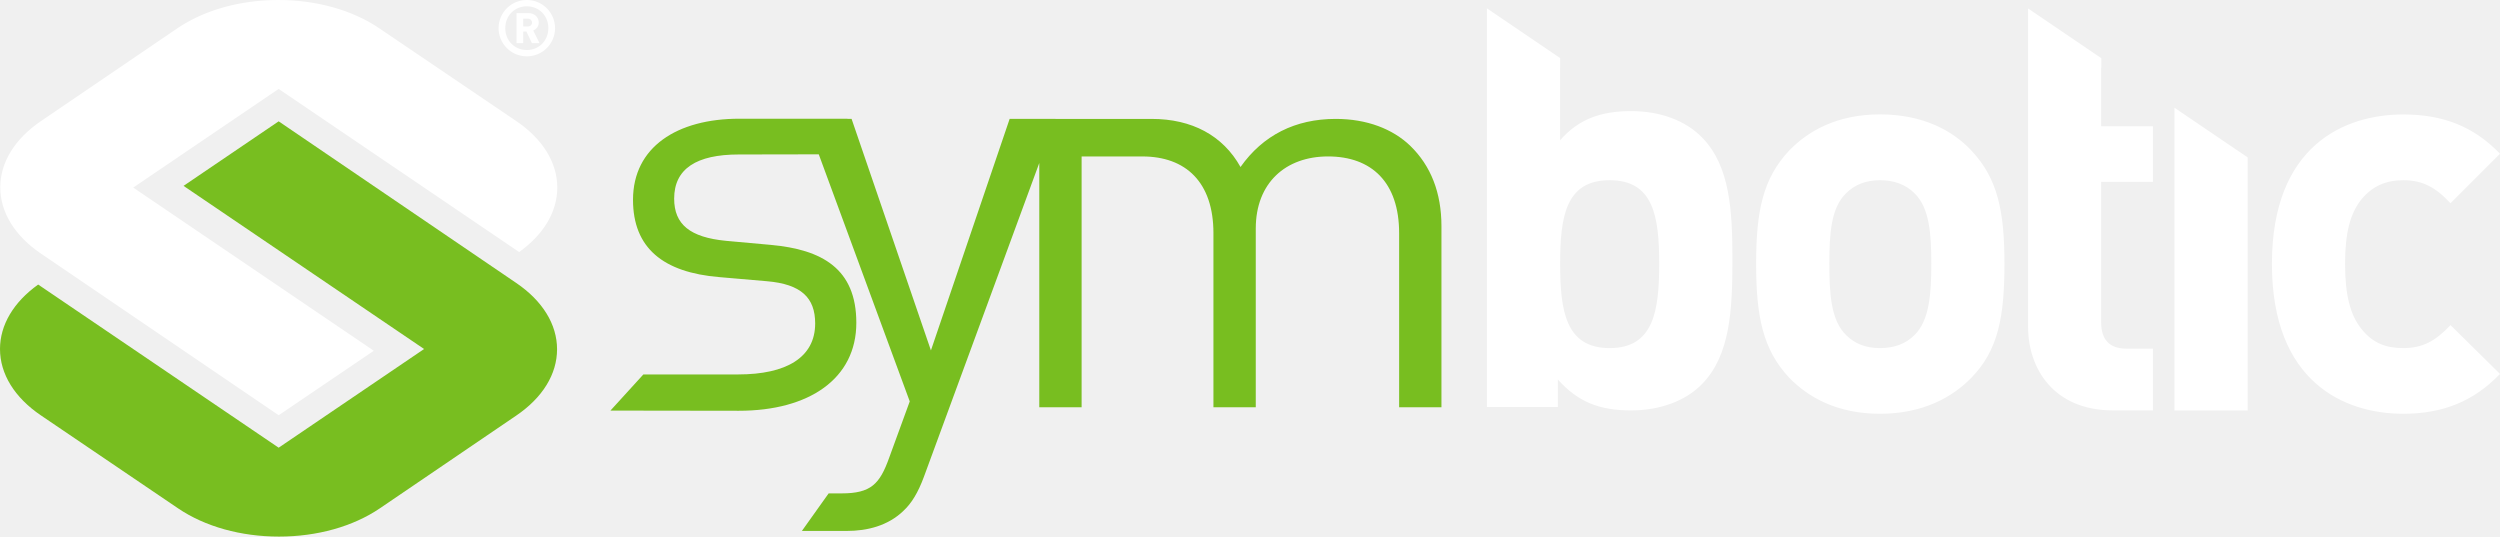
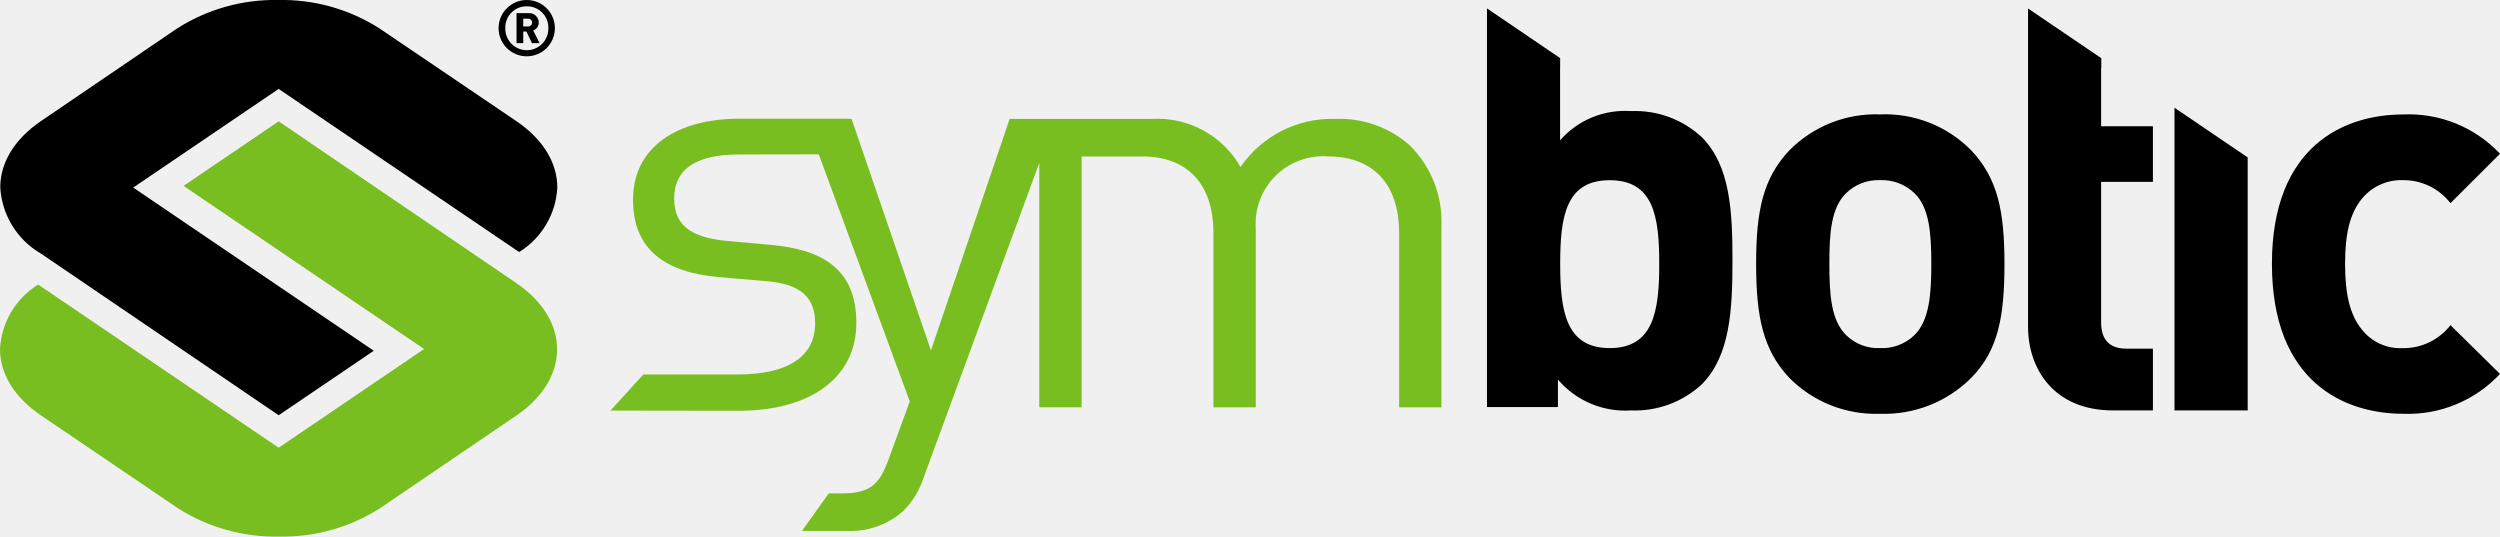
- <svg xmlns="http://www.w3.org/2000/svg" width="205" height="44" viewBox="0 0 205 44">
-   <g fill="none" fill-rule="evenodd">
-     <path d="M115.647 11.96c-1.449-1.392-3.566-2.21-6.12-2.21-3.325 0-5.975 1.349-7.805 3.944-1.448-2.595-4.001-3.943-7.278-3.943h-7.893v-.002h-3.76l-6.455 18.985L69.83 9.749h-.333l-.007-.015h-8.86c-5.109 0-8.723 2.325-8.723 6.65 0 3.94 2.458 5.957 7.085 6.34l3.902.337c2.794.24 3.95 1.346 3.95 3.462 0 2.785-2.36 4.181-6.311 4.181h-7.777l-2.701 2.964 10.527.015c5.781 0 9.637-2.641 9.637-7.21 0-4.467-2.843-6.006-6.986-6.39l-3.713-.336c-2.938-.288-4.239-1.345-4.239-3.46 0-2.45 1.83-3.62 5.3-3.62l6.558-.012 7.46 20.26-1.685 4.614c-.772 2.161-1.493 2.929-3.905 2.929h-1.06l-2.194 3.079h3.687c1.688 0 3.375-.434 4.627-1.636.674-.623 1.206-1.492 1.687-2.79l9.465-25.746v20.03h3.471V12.829h4.98c3.565 0 5.83 2.114 5.83 6.292v14.276h3.471V18.74c0-3.748 2.456-5.912 5.925-5.912 3.568 0 5.831 2.114 5.831 6.292v14.276h3.47v-14.85c0-2.737-.868-4.95-2.553-6.585" fill="#78BE20" />
-     <path d="M197.059 28.544c-1.436 0-2.491-.417-3.418-1.566-.926-1.148-1.345-2.805-1.345-5.34 0-2.534.419-4.14 1.345-5.295.875-1.058 1.982-1.565 3.418-1.565 1.563 0 2.631.545 3.88 1.886L205 12.607c-2.124-2.207-4.62-3.222-7.941-3.222-4.802 0-10.761 2.543-10.761 12.254 0 9.71 5.96 12.29 10.76 12.29 3.321 0 5.818-1.059 7.942-3.266l-4.06-4.005c-1.25 1.334-2.311 1.886-3.881 1.886M154.158 9.38c-3.56 0-5.908 1.386-7.433 2.952-2.169 2.304-2.722 4.974-2.722 9.3 0 4.326.553 7.047 2.722 9.352 1.525 1.565 3.88 2.945 7.433 2.945s5.96-1.38 7.485-2.945c2.213-2.253 2.722-5.02 2.722-9.352 0-4.333-.554-6.996-2.722-9.3-1.525-1.61-3.926-2.952-7.485-2.952m2.819 18.106c-.688.686-1.615 1.058-2.812 1.058-1.197 0-2.08-.372-2.774-1.058-1.249-1.201-1.384-3.363-1.384-5.854 0-2.49.135-4.602 1.384-5.795.695-.693 1.615-1.06 2.774-1.06 1.158 0 2.124.367 2.812 1.06 1.248 1.193 1.39 3.356 1.39 5.795s-.148 4.653-1.39 5.854m15.317-21.92h.013v-.793L166.302.695v26.098c0 3.408 2.08 6.86 6.97 6.86h3.27V28.59h-2.169c-1.436 0-2.079-.783-2.079-2.163V14.912h4.247v-4.557h-4.247V5.567zM133.751 9.11c-2.446 0-4.3.642-5.825 2.394V5.566h.006v-.803L121.928.686v32.69h5.818v-2.252c1.66 1.843 3.41 2.53 6.005 2.53 2.355 0 4.479-.777 5.817-2.164 2.305-2.349 2.491-6.078 2.491-10.14 0-4.063-.186-7.728-2.49-10.077-1.34-1.38-3.418-2.163-5.818-2.163m-1.757 19.434c-3.604 0-4.062-3.035-4.062-6.911 0-3.878.458-6.856 4.062-6.856 3.603 0 4.06 2.992 4.06 6.856 0 3.862-.457 6.911-4.06 6.911m46.312-18.189v23.302h6.004v-20.75l-6.004-4.073v1.521z" fill="#FFF" />
-     <path d="M3.129 23.333C1.109 24.778.002 26.646 0 28.618c0 2.043 1.189 3.977 3.348 5.439L14.6 41.683C16.806 43.178 19.743 44 22.876 44c3.13 0 6.068-.822 8.272-2.317l11.182-7.604c2.158-1.465 3.349-3.394 3.349-5.439 0-2.043-1.19-3.974-3.349-5.438L22.85 9.949l-7.8 5.292 19.725 13.378-11.925 8.092L3.13 23.333z" fill="#78BE20" />
-     <path d="M22.824 0c-3.131 0-6.068.824-8.275 2.317L3.365 9.924C1.211 11.387.022 13.317.022 15.36s1.187 3.978 3.343 5.44L22.85 34.05l7.8-5.288-19.726-13.381 11.924-8.09L42.57 20.668c2.02-1.446 3.127-3.313 3.127-5.286 0-2.044-1.188-3.975-3.344-5.44L31.098 2.318C28.893.824 25.956 0 22.824 0M43.199 0a2.313 2.313 0 0 1 2.316 2.31 2.312 2.312 0 0 1-2.316 2.31 2.312 2.312 0 0 1-2.317-2.31A2.313 2.313 0 0 1 43.199 0zm0 .517c-1 0-1.766.766-1.766 1.793 0 1.026.767 1.792 1.766 1.792.998 0 1.765-.766 1.765-1.792 0-1.027-.767-1.793-1.765-1.793zm.16.561c.499 0 .818.364.818.772 0 .339-.217.555-.454.65l.518 1.035h-.626l-.448-.95h-.262v.95h-.55V1.078zm-.07.453h-.384v.638h.384c.204 0 .339-.146.339-.32 0-.17-.135-.318-.34-.318z" fill="#FFF" />
-   </g>
+ <svg xmlns="http://www.w3.org/2000/svg" id="symbotic" width="205" height="44" viewBox="0 0 205 44">
+   <path id="Path_20525" data-name="Path 20525" d="M115.647,11.96a8.661,8.661,0,0,0-6.12-2.21,9.084,9.084,0,0,0-7.805,3.944,7.828,7.828,0,0,0-7.278-3.943H86.551v0h-3.76L76.336,28.734,69.83,9.749H69.5l-.007-.015H60.63c-5.109,0-8.723,2.325-8.723,6.65,0,3.94,2.458,5.957,7.085,6.34l3.9.337c2.794.24,3.95,1.346,3.95,3.462,0,2.785-2.36,4.181-6.311,4.181H52.756l-2.7,2.964,10.527.015c5.781,0,9.637-2.641,9.637-7.21,0-4.467-2.843-6.006-6.986-6.39l-3.713-.336c-2.938-.288-4.239-1.345-4.239-3.46,0-2.45,1.83-3.62,5.3-3.62l6.558-.012,7.46,20.26-1.685,4.614c-.772,2.161-1.493,2.929-3.9,2.929h-1.06l-2.194,3.079h3.687A6.519,6.519,0,0,0,74.069,41.9a6.9,6.9,0,0,0,1.687-2.79l9.465-25.746v20.03h3.471V12.829h4.98c3.565,0,5.83,2.114,5.83,6.292V33.4h3.471V18.74a5.532,5.532,0,0,1,5.925-5.912c3.568,0,5.831,2.114,5.831,6.292V33.4h3.47V18.546a8.8,8.8,0,0,0-2.553-6.585" fill="#78be20" fill-rule="evenodd" />
+   <path id="Path_20526" data-name="Path 20526" d="M197.059,28.544a3.985,3.985,0,0,1-3.418-1.566c-.926-1.148-1.345-2.805-1.345-5.34s.419-4.14,1.345-5.3a4.164,4.164,0,0,1,3.418-1.565,4.859,4.859,0,0,1,3.88,1.886L205,12.607a10.274,10.274,0,0,0-7.941-3.222c-4.8,0-10.761,2.543-10.761,12.254s5.96,12.29,10.76,12.29A10.31,10.31,0,0,0,205,30.663l-4.06-4a4.873,4.873,0,0,1-3.881,1.886M154.158,9.38a9.942,9.942,0,0,0-7.433,2.952c-2.169,2.3-2.722,4.974-2.722,9.3s.553,7.047,2.722,9.352a9.956,9.956,0,0,0,7.433,2.945,10.085,10.085,0,0,0,7.485-2.945c2.213-2.253,2.722-5.02,2.722-9.352s-.554-7-2.722-9.3a9.908,9.908,0,0,0-7.485-2.952m2.819,18.106a3.806,3.806,0,0,1-2.812,1.058,3.725,3.725,0,0,1-2.774-1.058c-1.249-1.2-1.384-3.363-1.384-5.854s.135-4.6,1.384-5.8a3.761,3.761,0,0,1,2.774-1.06,3.842,3.842,0,0,1,2.812,1.06c1.248,1.193,1.39,3.356,1.39,5.8s-.148,4.653-1.39,5.854m15.317-21.92h.013V4.773L166.3.695v26.1c0,3.408,2.08,6.86,6.97,6.86h3.27V28.59h-2.169c-1.436,0-2.079-.783-2.079-2.163V14.912h4.247V10.355h-4.247V5.567ZM133.751,9.11a7.076,7.076,0,0,0-5.825,2.394V5.566h.006v-.8l-6-4.077v32.69h5.818V31.124a7.251,7.251,0,0,0,6.005,2.53,8.048,8.048,0,0,0,5.817-2.164c2.3-2.349,2.491-6.078,2.491-10.14s-.186-7.728-2.49-10.077a8.008,8.008,0,0,0-5.818-2.163m-1.757,19.434c-3.6,0-4.062-3.035-4.062-6.911s.458-6.856,4.062-6.856,4.06,2.992,4.06,6.856-.457,6.911-4.06,6.911m46.312-18.189v23.3h6V12.907l-6-4.073v1.521Z" fill-rule="evenodd" />
+   <path id="Path_20527" data-name="Path 20527" d="M3.129,23.333A6.62,6.62,0,0,0,0,28.618c0,2.043,1.189,3.977,3.348,5.439L14.6,41.683A14.863,14.863,0,0,0,22.876,44a14.852,14.852,0,0,0,8.272-2.317l11.182-7.6c2.158-1.465,3.349-3.394,3.349-5.439s-1.19-3.974-3.349-5.438L22.85,9.949l-7.8,5.292L34.775,28.619,22.85,36.711,3.13,23.333Z" fill="#78be20" fill-rule="evenodd" />
+   <path id="Path_20528" data-name="Path 20528" d="M22.824,0a14.883,14.883,0,0,0-8.275,2.317L3.365,9.924C1.211,11.387.022,13.317.022,15.36A6.718,6.718,0,0,0,3.365,20.8L22.85,34.05l7.8-5.288L10.924,15.381l11.924-8.09L42.57,20.668A6.614,6.614,0,0,0,45.7,15.382c0-2.044-1.188-3.975-3.344-5.44L31.1,2.318A14.865,14.865,0,0,0,22.824,0M43.2,0a2.309,2.309,0,1,1-2.317,2.31A2.313,2.313,0,0,1,43.2,0Zm0,.517A1.742,1.742,0,0,0,41.433,2.31a1.766,1.766,0,1,0,3.531,0A1.742,1.742,0,0,0,43.2.517Zm.16.561a.778.778,0,0,1,.818.772.688.688,0,0,1-.454.65l.518,1.035h-.626l-.448-.95h-.262v.95h-.55V1.078Zm-.07.453h-.384v.638h.384a.32.32,0,1,0,0-.638Z" fill-rule="evenodd" />
</svg>
